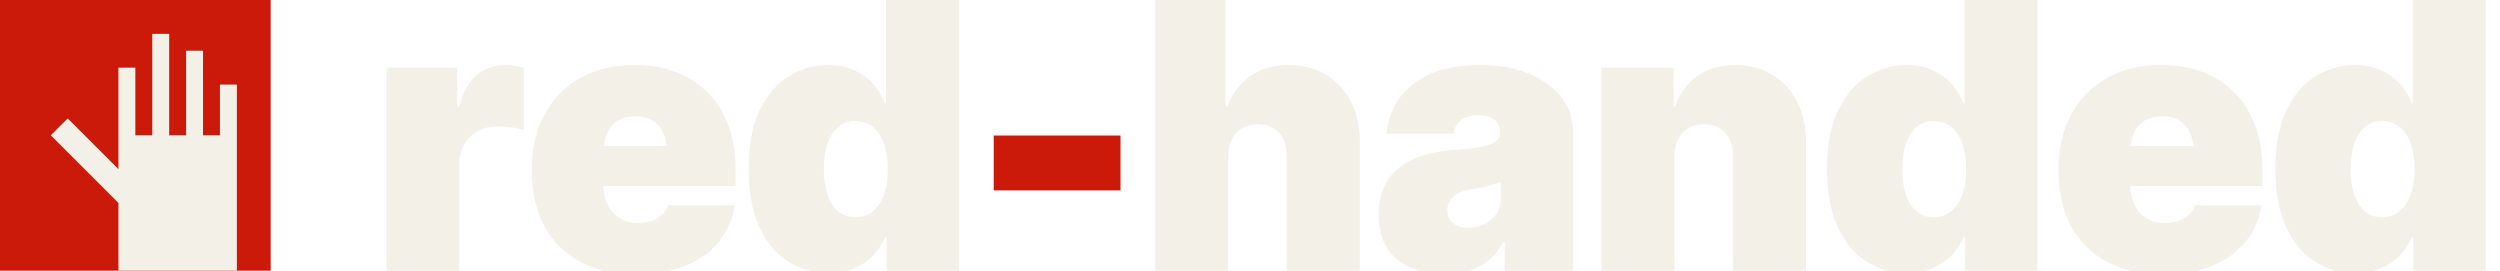
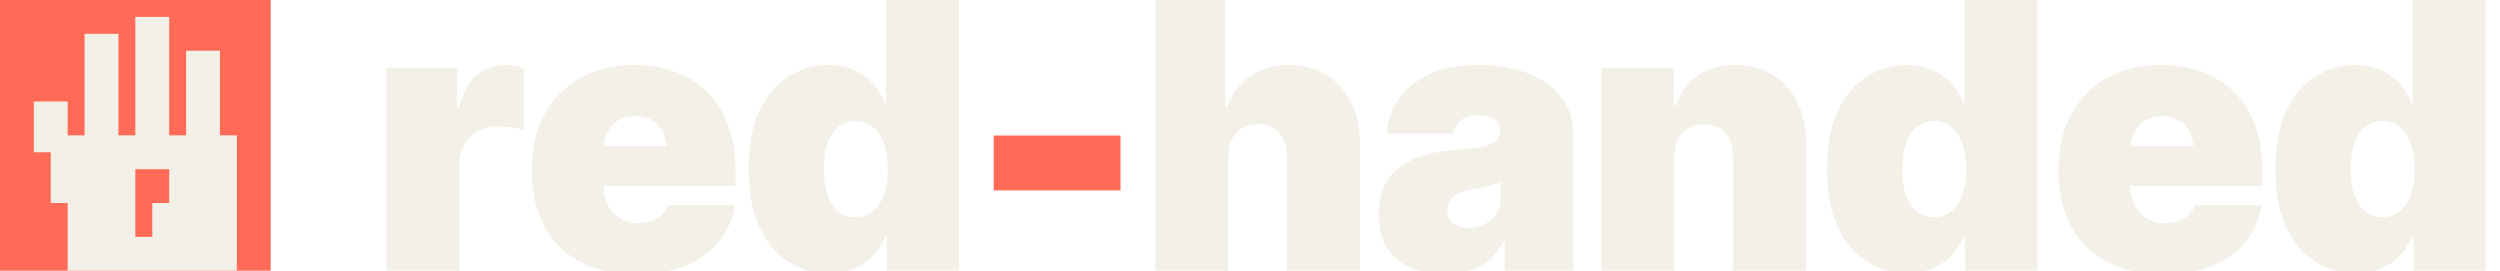
<svg xmlns="http://www.w3.org/2000/svg" viewBox="0 0 147.77 16">
-   <rect width="16" height="16" fill="#cc1a0a" />
-   <path fill="#f3f0e8" d="M14 16V5H13V8H12V3H11V8H10V2H9V8H8V4H7V10L4 7L3 8L7 12V16Z" />
+   <rect width="16" height="16" fill="#ff6b57" />
+   <path fill="#f3f0e8" d="M2 6H4V8H5V2H7V8H8V1H10V8H11V3H13V8H14V16H4V12H3V9H2Z" />
+   <path fill="#ff6b57" d="M8 10H10V12H9V14H8Z" />
  <path fill="#f3f0e8" d="M27.154 16L22.838 16L22.838 3.995L27.026 3.995L27.026 6.293L27.154 6.293Q27.477 5.015 28.191 4.430Q28.905 3.844 29.860 3.844L29.860 3.844Q30.140 3.844 30.419 3.887Q30.698 3.930 30.956 4.016L30.956 4.016L30.956 7.689Q30.634 7.570 30.166 7.522Q29.699 7.474 29.366 7.474L29.366 7.474Q28.733 7.474 28.228 7.758Q27.723 8.043 27.439 8.553Q27.154 9.063 27.154 9.750L27.154 9.750L27.154 16ZM37.613 16.215L37.613 16.215Q35.691 16.215 34.301 15.479Q32.910 14.744 32.169 13.358Q31.428 11.973 31.428 10.030L31.428 10.030Q31.428 8.172 32.174 6.781Q32.921 5.391 34.285 4.617Q35.648 3.844 37.506 3.844L37.506 3.844Q38.870 3.844 39.970 4.268Q41.071 4.693 41.855 5.493Q42.639 6.293 43.058 7.431Q43.477 8.569 43.477 10.008L43.477 10.008L43.477 10.996L32.760 10.996L32.760 8.634L41.458 8.634L39.439 9.128Q39.439 8.397 39.224 7.898Q39.009 7.399 38.591 7.136Q38.172 6.872 37.549 6.872L37.549 6.872Q36.926 6.872 36.507 7.136Q36.089 7.399 35.874 7.898Q35.659 8.397 35.659 9.128L35.659 9.128L35.659 10.846Q35.659 11.554 35.911 12.081Q36.164 12.607 36.626 12.897Q37.087 13.187 37.699 13.187L37.699 13.187Q38.140 13.187 38.499 13.063Q38.859 12.940 39.117 12.703Q39.374 12.467 39.503 12.134L39.503 12.134L43.434 12.134Q43.230 13.380 42.483 14.298Q41.737 15.216 40.507 15.715Q39.278 16.215 37.613 16.215ZM48.974 16.150L48.974 16.150Q47.697 16.150 46.617 15.479Q45.538 14.808 44.894 13.444Q44.250 12.081 44.250 10.008L44.250 10.008Q44.250 7.828 44.926 6.470Q45.603 5.111 46.677 4.478Q47.750 3.844 48.932 3.844L48.932 3.844Q49.823 3.844 50.494 4.150Q51.165 4.456 51.621 4.972Q52.078 5.487 52.303 6.099L52.303 6.099L52.368 6.099L52.368 0L56.685 0L56.685 16L52.411 16L52.411 14.024L52.303 14.024Q52.056 14.636 51.595 15.114Q51.133 15.592 50.478 15.871Q49.823 16.150 48.974 16.150ZM50.564 12.843L50.564 12.843Q51.154 12.843 51.584 12.494Q52.013 12.145 52.244 11.511Q52.475 10.878 52.475 10.008L52.475 10.008Q52.475 9.117 52.244 8.478Q52.013 7.839 51.584 7.495Q51.154 7.152 50.564 7.152L50.564 7.152Q49.973 7.152 49.554 7.495Q49.136 7.839 48.915 8.478Q48.695 9.117 48.695 10.008L48.695 10.008Q48.695 10.889 48.915 11.528Q49.136 12.166 49.554 12.505Q49.973 12.843 50.564 12.843ZM72.599 9.256L72.599 9.256L72.599 16L68.282 16L68.282 0L72.427 0L72.427 6.293L72.556 6.293Q72.964 5.144 73.909 4.494Q74.854 3.844 76.185 3.844L76.185 3.844Q77.452 3.844 78.392 4.424Q79.332 5.004 79.852 6.019Q80.373 7.034 80.373 8.354L80.373 8.354L80.373 16L76.056 16L76.056 9.256Q76.056 8.365 75.611 7.855Q75.165 7.345 74.338 7.345L74.338 7.345Q73.812 7.345 73.420 7.576Q73.028 7.807 72.813 8.231Q72.599 8.655 72.599 9.256ZM85.399 16.193L85.399 16.193Q84.250 16.193 83.364 15.812Q82.478 15.431 81.984 14.658Q81.490 13.885 81.490 12.693L81.490 12.693Q81.490 11.705 81.823 11.007Q82.156 10.309 82.757 9.863Q83.358 9.417 84.158 9.176Q84.958 8.934 85.893 8.870L85.893 8.870Q86.902 8.795 87.509 8.687Q88.115 8.580 88.389 8.370Q88.663 8.161 88.663 7.817L88.663 7.817L88.663 7.774Q88.663 7.313 88.309 7.060Q87.954 6.808 87.396 6.808L87.396 6.808Q86.773 6.808 86.387 7.077Q86.000 7.345 85.914 7.903L85.914 7.903L81.962 7.903Q82.038 6.808 82.655 5.885Q83.272 4.961 84.470 4.403Q85.667 3.844 87.460 3.844L87.460 3.844Q88.738 3.844 89.758 4.145Q90.779 4.446 91.498 4.983Q92.217 5.519 92.599 6.234Q92.980 6.948 92.980 7.774L92.980 7.774L92.980 16L88.942 16L88.942 14.303L88.856 14.303Q88.491 14.980 87.981 15.393Q87.471 15.807 86.827 16Q86.183 16.193 85.399 16.193ZM86.795 13.466L86.795 13.466Q87.289 13.466 87.723 13.262Q88.158 13.058 88.432 12.677Q88.706 12.295 88.706 11.748L88.706 11.748L88.706 10.760Q88.534 10.824 88.341 10.889Q88.148 10.953 87.928 11.007Q87.707 11.060 87.477 11.103Q87.246 11.146 86.988 11.189L86.988 11.189Q86.483 11.264 86.166 11.442Q85.850 11.619 85.699 11.871Q85.549 12.123 85.549 12.435L85.549 12.435Q85.549 12.940 85.898 13.203Q86.247 13.466 86.795 13.466ZM98.972 9.256L98.972 9.256L98.972 16L94.655 16L94.655 3.995L98.929 3.995L98.929 6.293L99.015 6.293Q99.412 5.144 100.319 4.494Q101.227 3.844 102.558 3.844L102.558 3.844Q103.836 3.844 104.776 4.424Q105.715 5.004 106.231 6.024Q106.746 7.044 106.746 8.354L106.746 8.354L106.746 16L102.430 16L102.430 9.256Q102.430 8.365 101.979 7.855Q101.528 7.345 100.711 7.345L100.711 7.345Q100.185 7.345 99.793 7.576Q99.401 7.807 99.187 8.231Q98.972 8.655 98.972 9.256ZM112.717 16.150L112.717 16.150Q111.439 16.150 110.360 15.479Q109.281 14.808 108.636 13.444Q107.992 12.081 107.992 10.008L107.992 10.008Q107.992 7.828 108.668 6.470Q109.345 5.111 110.419 4.478Q111.493 3.844 112.674 3.844L112.674 3.844Q113.565 3.844 114.236 4.150Q114.907 4.456 115.364 4.972Q115.820 5.487 116.046 6.099L116.046 6.099L116.110 6.099L116.110 0L120.427 0L120.427 16L116.153 16L116.153 14.024L116.046 14.024Q115.799 14.636 115.337 15.114Q114.875 15.592 114.220 15.871Q113.565 16.150 112.717 16.150ZM114.306 12.843L114.306 12.843Q114.897 12.843 115.326 12.494Q115.756 12.145 115.987 11.511Q116.217 10.878 116.217 10.008L116.217 10.008Q116.217 9.117 115.987 8.478Q115.756 7.839 115.326 7.495Q114.897 7.152 114.306 7.152L114.306 7.152Q113.715 7.152 113.297 7.495Q112.878 7.839 112.658 8.478Q112.438 9.117 112.438 10.008L112.438 10.008Q112.438 10.889 112.658 11.528Q112.878 12.166 113.297 12.505Q113.715 12.843 114.306 12.843ZM127.858 16.215L127.858 16.215Q125.936 16.215 124.545 15.479Q123.154 14.744 122.413 13.358Q121.672 11.973 121.672 10.030L121.672 10.030Q121.672 8.172 122.419 6.781Q123.165 5.391 124.529 4.617Q125.893 3.844 127.750 3.844L127.750 3.844Q129.114 3.844 130.215 4.268Q131.315 4.693 132.099 5.493Q132.883 6.293 133.302 7.431Q133.721 8.569 133.721 10.008L133.721 10.008L133.721 10.996L123.004 10.996L123.004 8.634L131.702 8.634L129.683 9.128Q129.683 8.397 129.468 7.898Q129.254 7.399 128.835 7.136Q128.416 6.872 127.793 6.872L127.793 6.872Q127.170 6.872 126.752 7.136Q126.333 7.399 126.118 7.898Q125.903 8.397 125.903 9.128L125.903 9.128L125.903 10.846Q125.903 11.554 126.156 12.081Q126.408 12.607 126.870 12.897Q127.332 13.187 127.944 13.187L127.944 13.187Q128.384 13.187 128.744 13.063Q129.103 12.940 129.361 12.703Q129.619 12.467 129.748 12.134L129.748 12.134L133.678 12.134Q133.474 13.380 132.728 14.298Q131.981 15.216 130.752 15.715Q129.522 16.215 127.858 16.215ZM139.219 16.150L139.219 16.150Q137.941 16.150 136.862 15.479Q135.783 14.808 135.138 13.444Q134.494 12.081 134.494 10.008L134.494 10.008Q134.494 7.828 135.170 6.470Q135.847 5.111 136.921 4.478Q137.995 3.844 139.176 3.844L139.176 3.844Q140.067 3.844 140.738 4.150Q141.409 4.456 141.866 4.972Q142.322 5.487 142.548 6.099L142.548 6.099L142.612 6.099L142.612 0L146.929 0L146.929 16L142.655 16L142.655 14.024L142.548 14.024Q142.301 14.636 141.839 15.114Q141.377 15.592 140.722 15.871Q140.067 16.150 139.219 16.150ZM140.808 12.843L140.808 12.843Q141.399 12.843 141.828 12.494Q142.258 12.145 142.489 11.511Q142.719 10.878 142.719 10.008L142.719 10.008Q142.719 9.117 142.489 8.478Q142.258 7.839 141.828 7.495Q141.399 7.152 140.808 7.152L140.808 7.152Q140.217 7.152 139.799 7.495Q139.380 7.839 139.160 8.478Q138.940 9.117 138.940 10.008L138.940 10.008Q138.940 10.889 139.160 11.528Q139.380 12.166 139.799 12.505Q140.217 12.843 140.808 12.843Z" />
-   <path fill="#cc1a0a" d="M58.736 8.011L66.231 8.011L66.231 11.254L58.736 11.254L58.736 8.011Z" />
+   <path fill="#ff6b57" d="M58.736 8.011L66.231 8.011L66.231 11.254L58.736 11.254L58.736 8.011Z" />
</svg>
